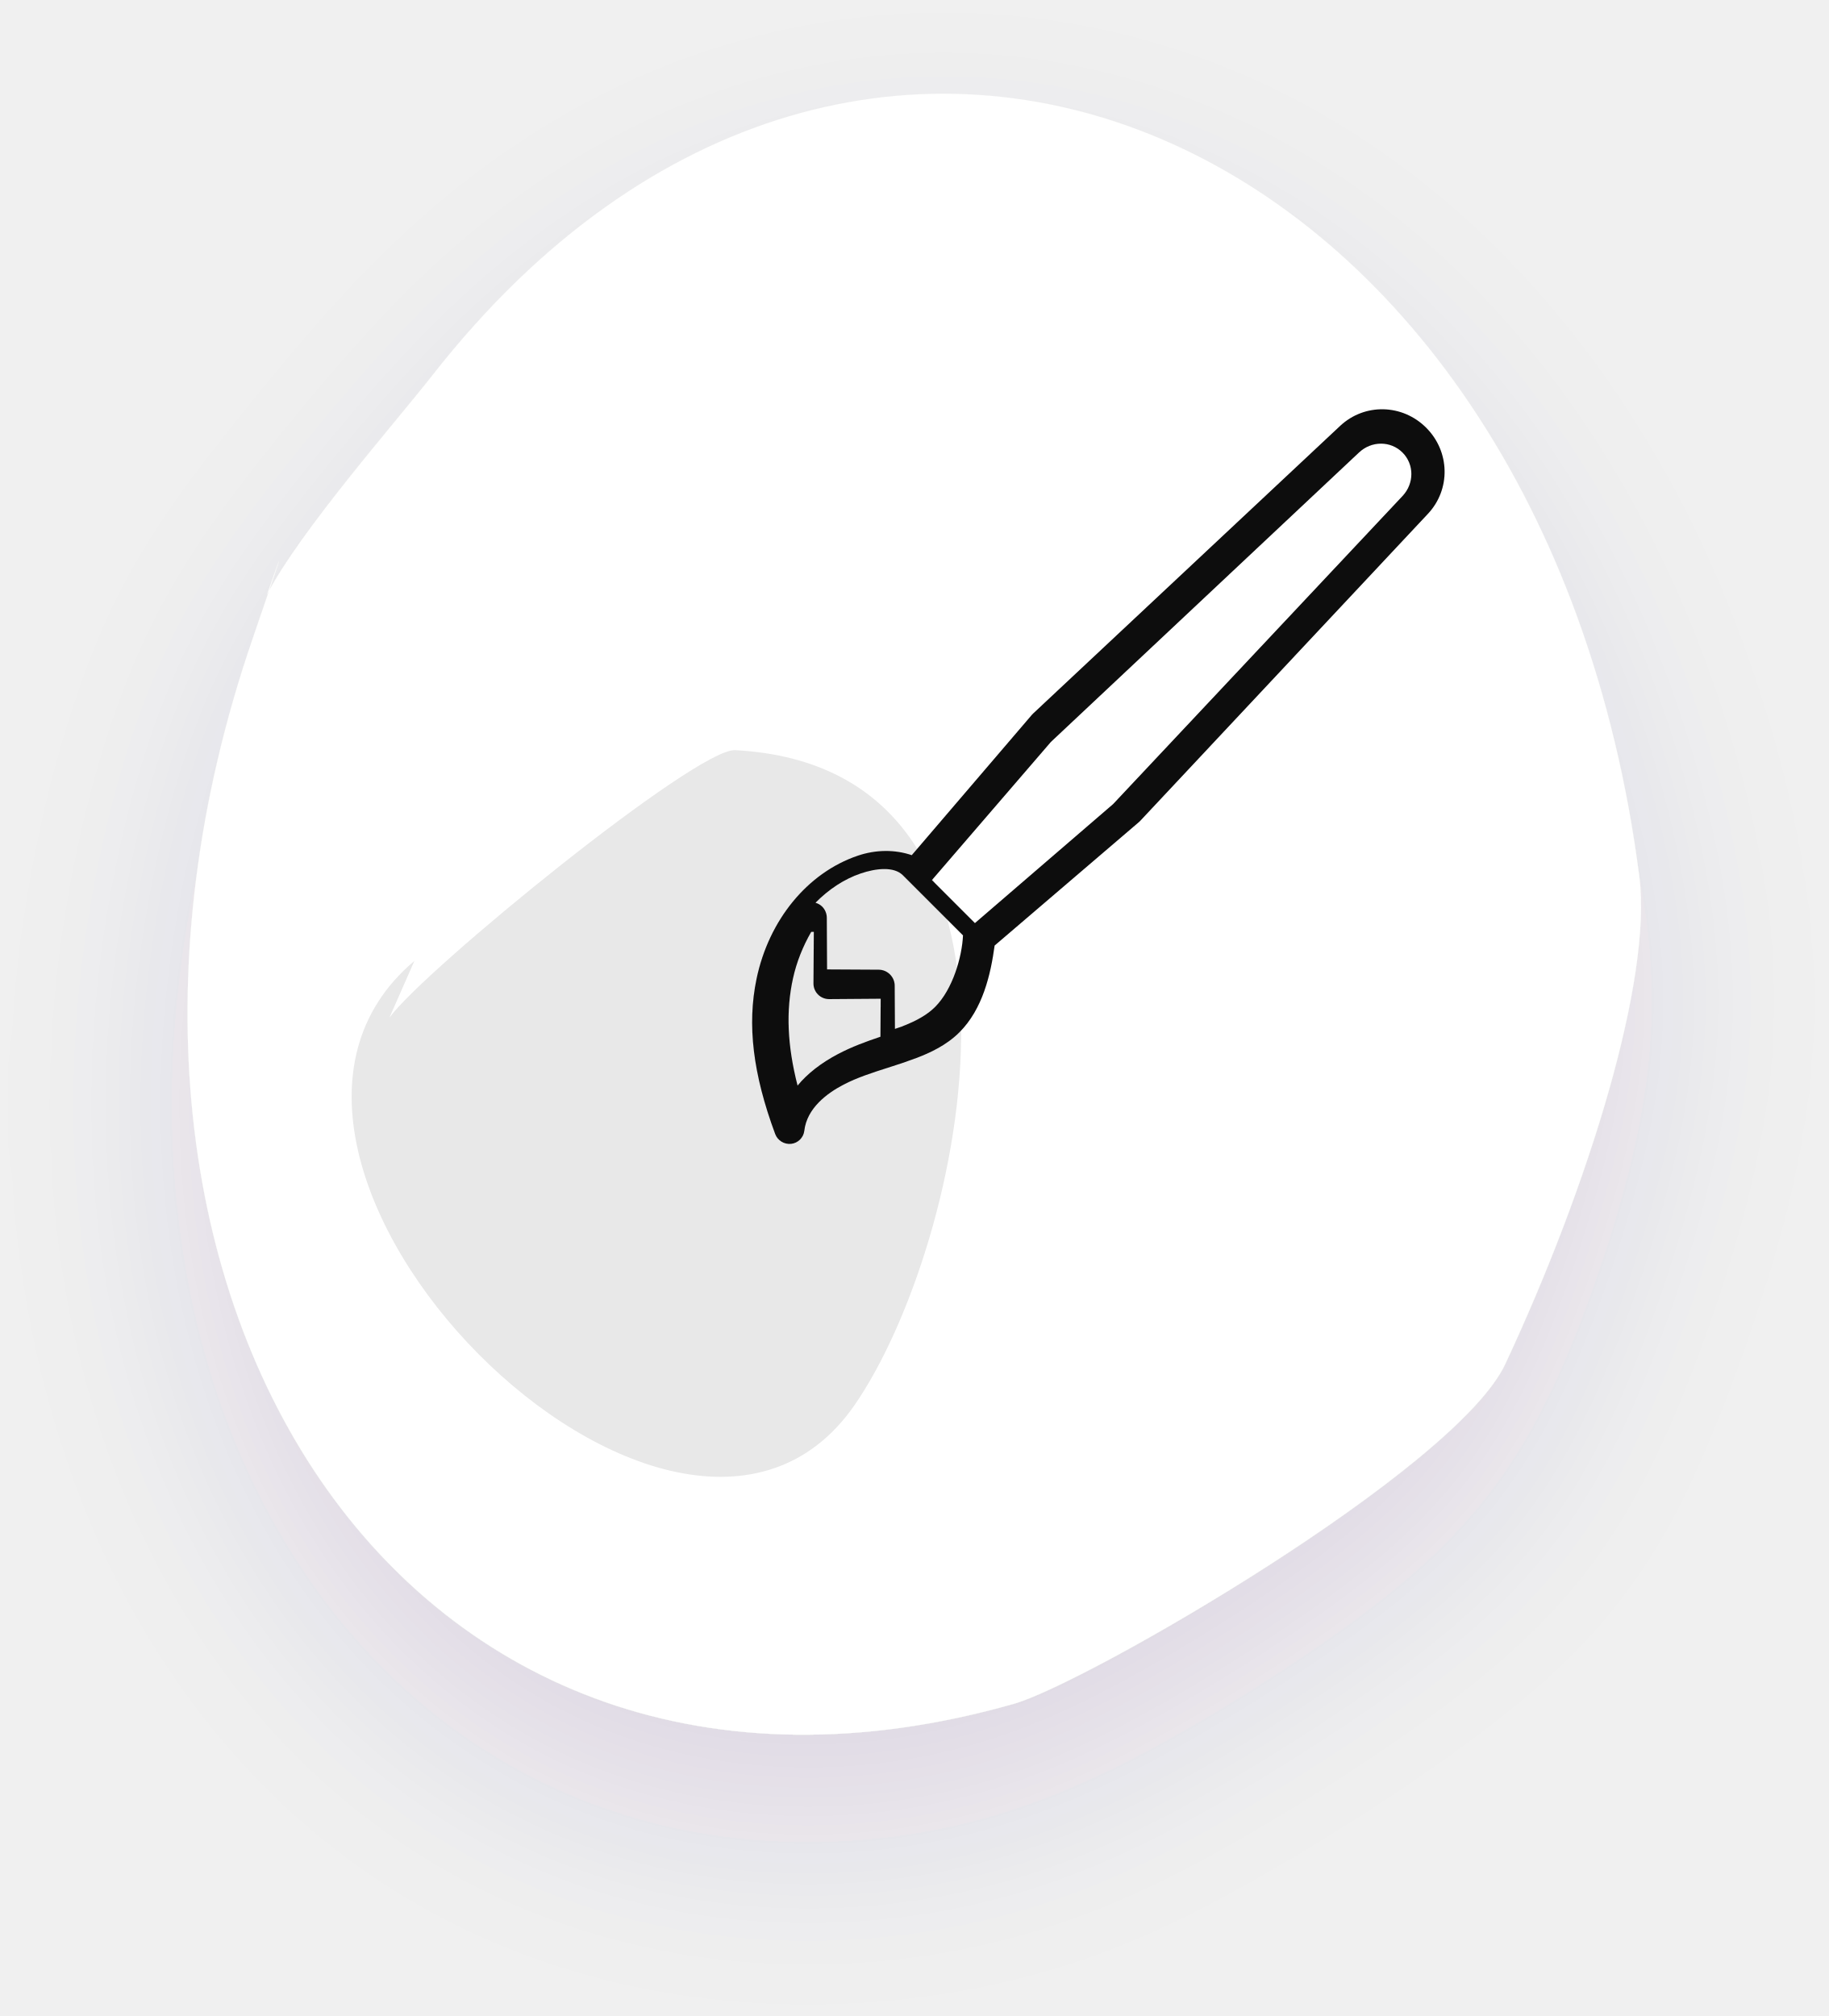
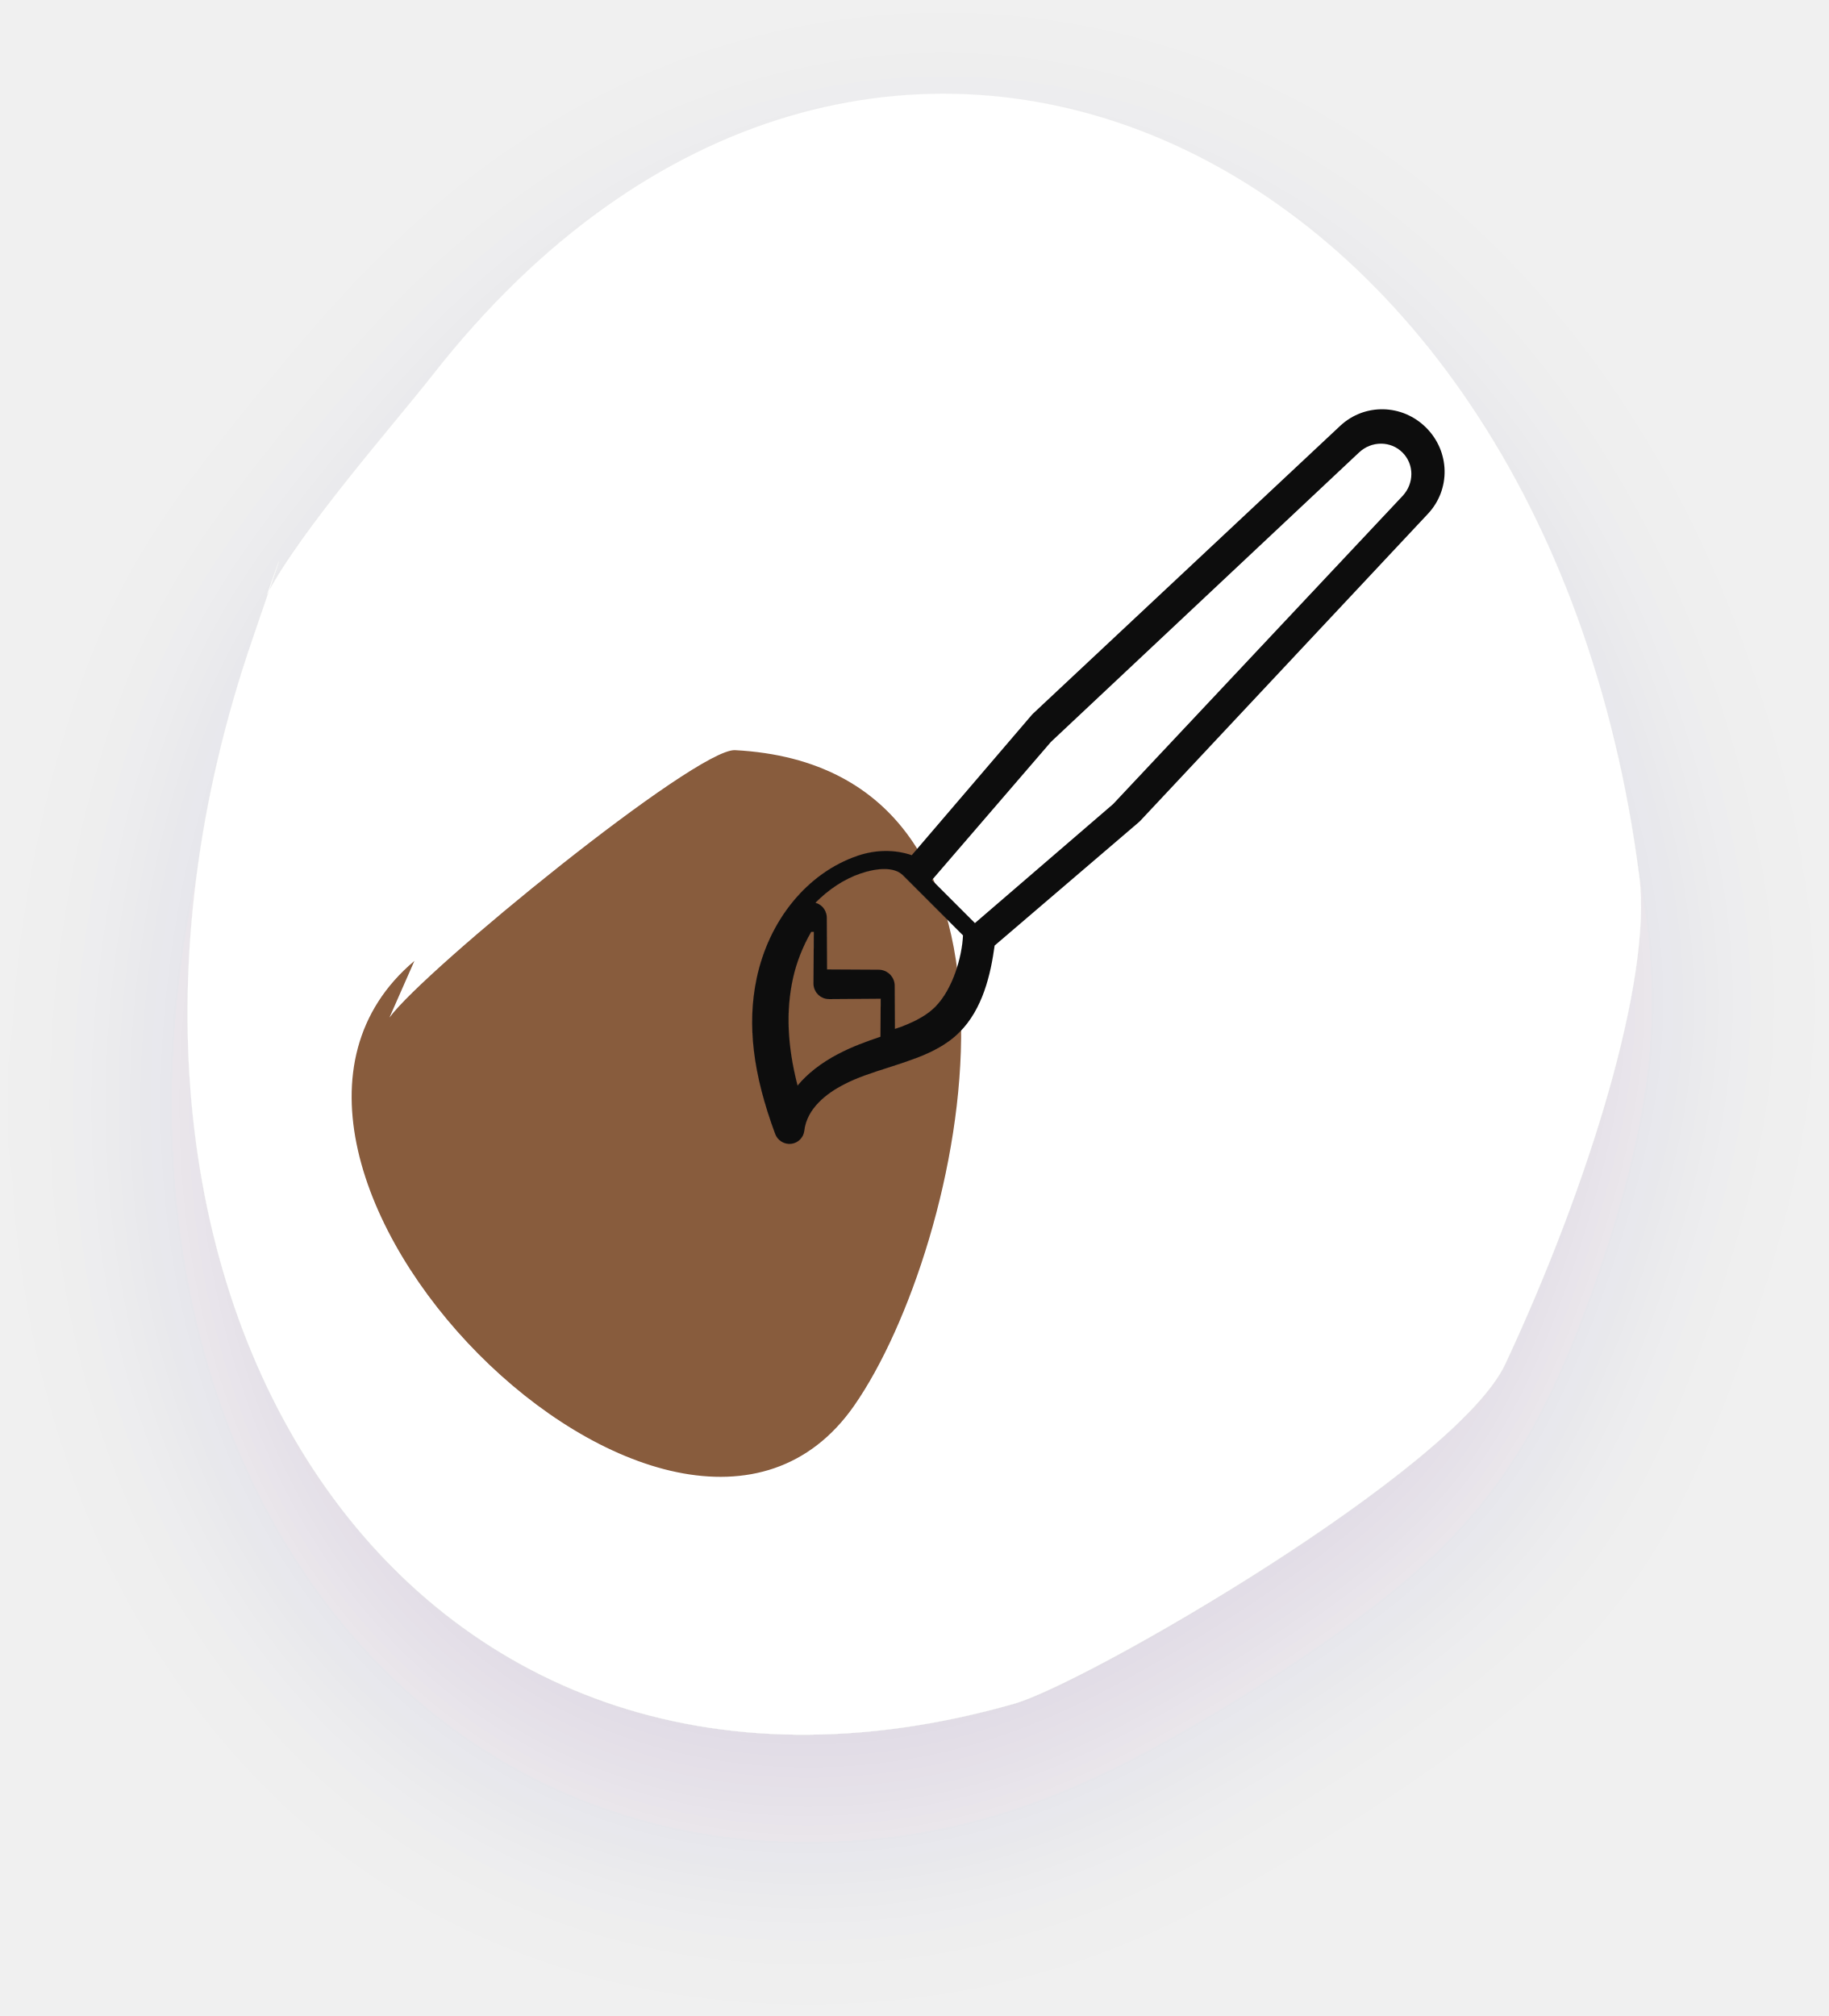
<svg xmlns="http://www.w3.org/2000/svg" width="78px" height="86px" viewBox="0 0 78 86" version="1.1">
  <defs>
    <filter x="-22.6%" y="-14.3%" width="145.2%" height="140.0%" filterUnits="objectBoundingBox" id="filter-1">
      <feOffset dx="0" dy="4" in="SourceAlpha" result="shadowOffsetOuter1" />
      <feGaussianBlur stdDeviation="4" in="shadowOffsetOuter1" result="shadowBlurOuter1" />
      <feColorMatrix values="0 0 0 0 0.047   0 0 0 0 0   0 0 0 0 0.2  0 0 0 0.1 0" type="matrix" in="shadowBlurOuter1" result="shadowMatrixOuter1" />
      <feMerge>
        <feMergeNode in="shadowMatrixOuter1" />
        <feMergeNode in="SourceGraphic" />
      </feMerge>
    </filter>
  </defs>
  <g id="Assets" stroke="none" stroke-width="1" fill="none" fill-rule="evenodd">
    <g id="Artboard-3" transform="translate(-5, -2)">
-       <g id="paint_btn_grey" filter="url(#filter-1)" transform="translate(13, 6)">
+       <g id="paint_btn_5" filter="url(#filter-1)" transform="translate(13, 6)">
        <path d="M2.762,23.295 C-6.693,50.853 9.102,76.13 35.256,68.679 C38.334,67.802 54.108,58.684 56.211,54.183 C59.778,46.547 62.489,37.757 61.926,33.385 C57.811,1.452 28.815,-11.41 10.49,11.957 C8.796,14.118 4.829,18.611 3.389,21.367 C4.233,18.975 4.024,19.618 2.762,23.295 Z" id="bg" fill="#FFFFFF" />
-         <g id="icon" transform="translate(7, 10)">
-           <path d="M1.612,29.41 C3.099,27.368 14.7,17.913 16.354,18.001 C30.565,18.751 26.165,39.169 21.438,45.96 C13.832,56.884 -7.441,35.502 2.678,26.99" id="colour" fill="#E8E8E8" />
+         <g id="Group" transform="translate(7, 10)">
+           <path d="M1.612,29.41 C3.099,27.368 14.7,17.913 16.354,18.001 C30.565,18.751 26.165,39.169 21.438,45.96 C13.832,56.884 -7.441,35.502 2.678,26.99" id="colour" fill="#885B3E" />
          <path d="M34.332,2.174 C33.238,0.504 31.572,-0.804 29.09,-1.942 C28.819,-2.065 28.498,-1.988 28.312,-1.757 C28.127,-1.525 28.126,-1.198 28.309,-0.965 C28.914,-0.204 28.754,0.858 28.516,1.613 C28.316,2.242 28.01,2.836 27.686,3.465 C27.481,3.852 27.288,4.246 27.107,4.645 C26.872,5.177 26.603,5.887 26.6,6.676 C26.596,8.083 27.398,9.366 28.155,10.362 L27.526,18.45 C27.524,18.473 27.524,18.496 27.525,18.52 L28.109,36.459 C28.157,37.884 29.32,39 30.76,39 C32.2,39 33.363,37.884 33.41,36.459 L33.994,18.52 C33.995,18.497 33.995,18.474 33.993,18.45 L33.382,10.589 C34.059,10.257 34.634,9.68 34.999,8.936 C35.995,6.911 35.739,4.321 34.332,2.174 Z M29.611,2.356 C29.851,1.578 29.939,0.853 29.877,0.196 C31.396,1.094 32.484,2.097 33.245,3.287 C33.639,3.902 33.918,4.568 34.1,5.242 L34.022,5.321 L32.48,3.757 C32.354,3.629 32.183,3.557 32.005,3.557 C31.826,3.557 31.655,3.629 31.529,3.757 L29.988,5.321 L28.85,4.167 C29.136,3.591 29.414,2.996 29.611,2.356 Z M32.037,36.226 C32.014,36.96 31.438,37.536 30.725,37.536 C30.012,37.536 29.436,36.96 29.413,36.226 L28.85,18.201 L29.428,10.446 L32.022,10.446 L32.6,18.2 L32.037,36.226 Z M34.37,8.496 C34.073,9.1 33.592,9.714 33.046,9.714 L29.416,9.714 C28.799,9.039 28.097,7.777 28.1,6.709 C28.101,6.253 28.23,5.758 28.52,5.104 C28.56,5.016 28.607,4.93 28.649,4.842 L29.959,6.138 C30.086,6.265 30.26,6.336 30.441,6.336 C30.622,6.336 30.796,6.265 30.924,6.138 L32.49,4.589 L34.055,6.138 C34.183,6.265 34.357,6.337 34.538,6.336 C34.647,6.333 34.754,6.304 34.85,6.251 C34.855,7.05 34.702,7.821 34.37,8.496 Z" id="Shape" fill="#111111" fill-rule="nonzero" transform="translate(31.1, 18.5) rotate(-135) translate(-31.1, -18.5) " />
        </g>
      </g>
    </g>
  </g>
</svg>
